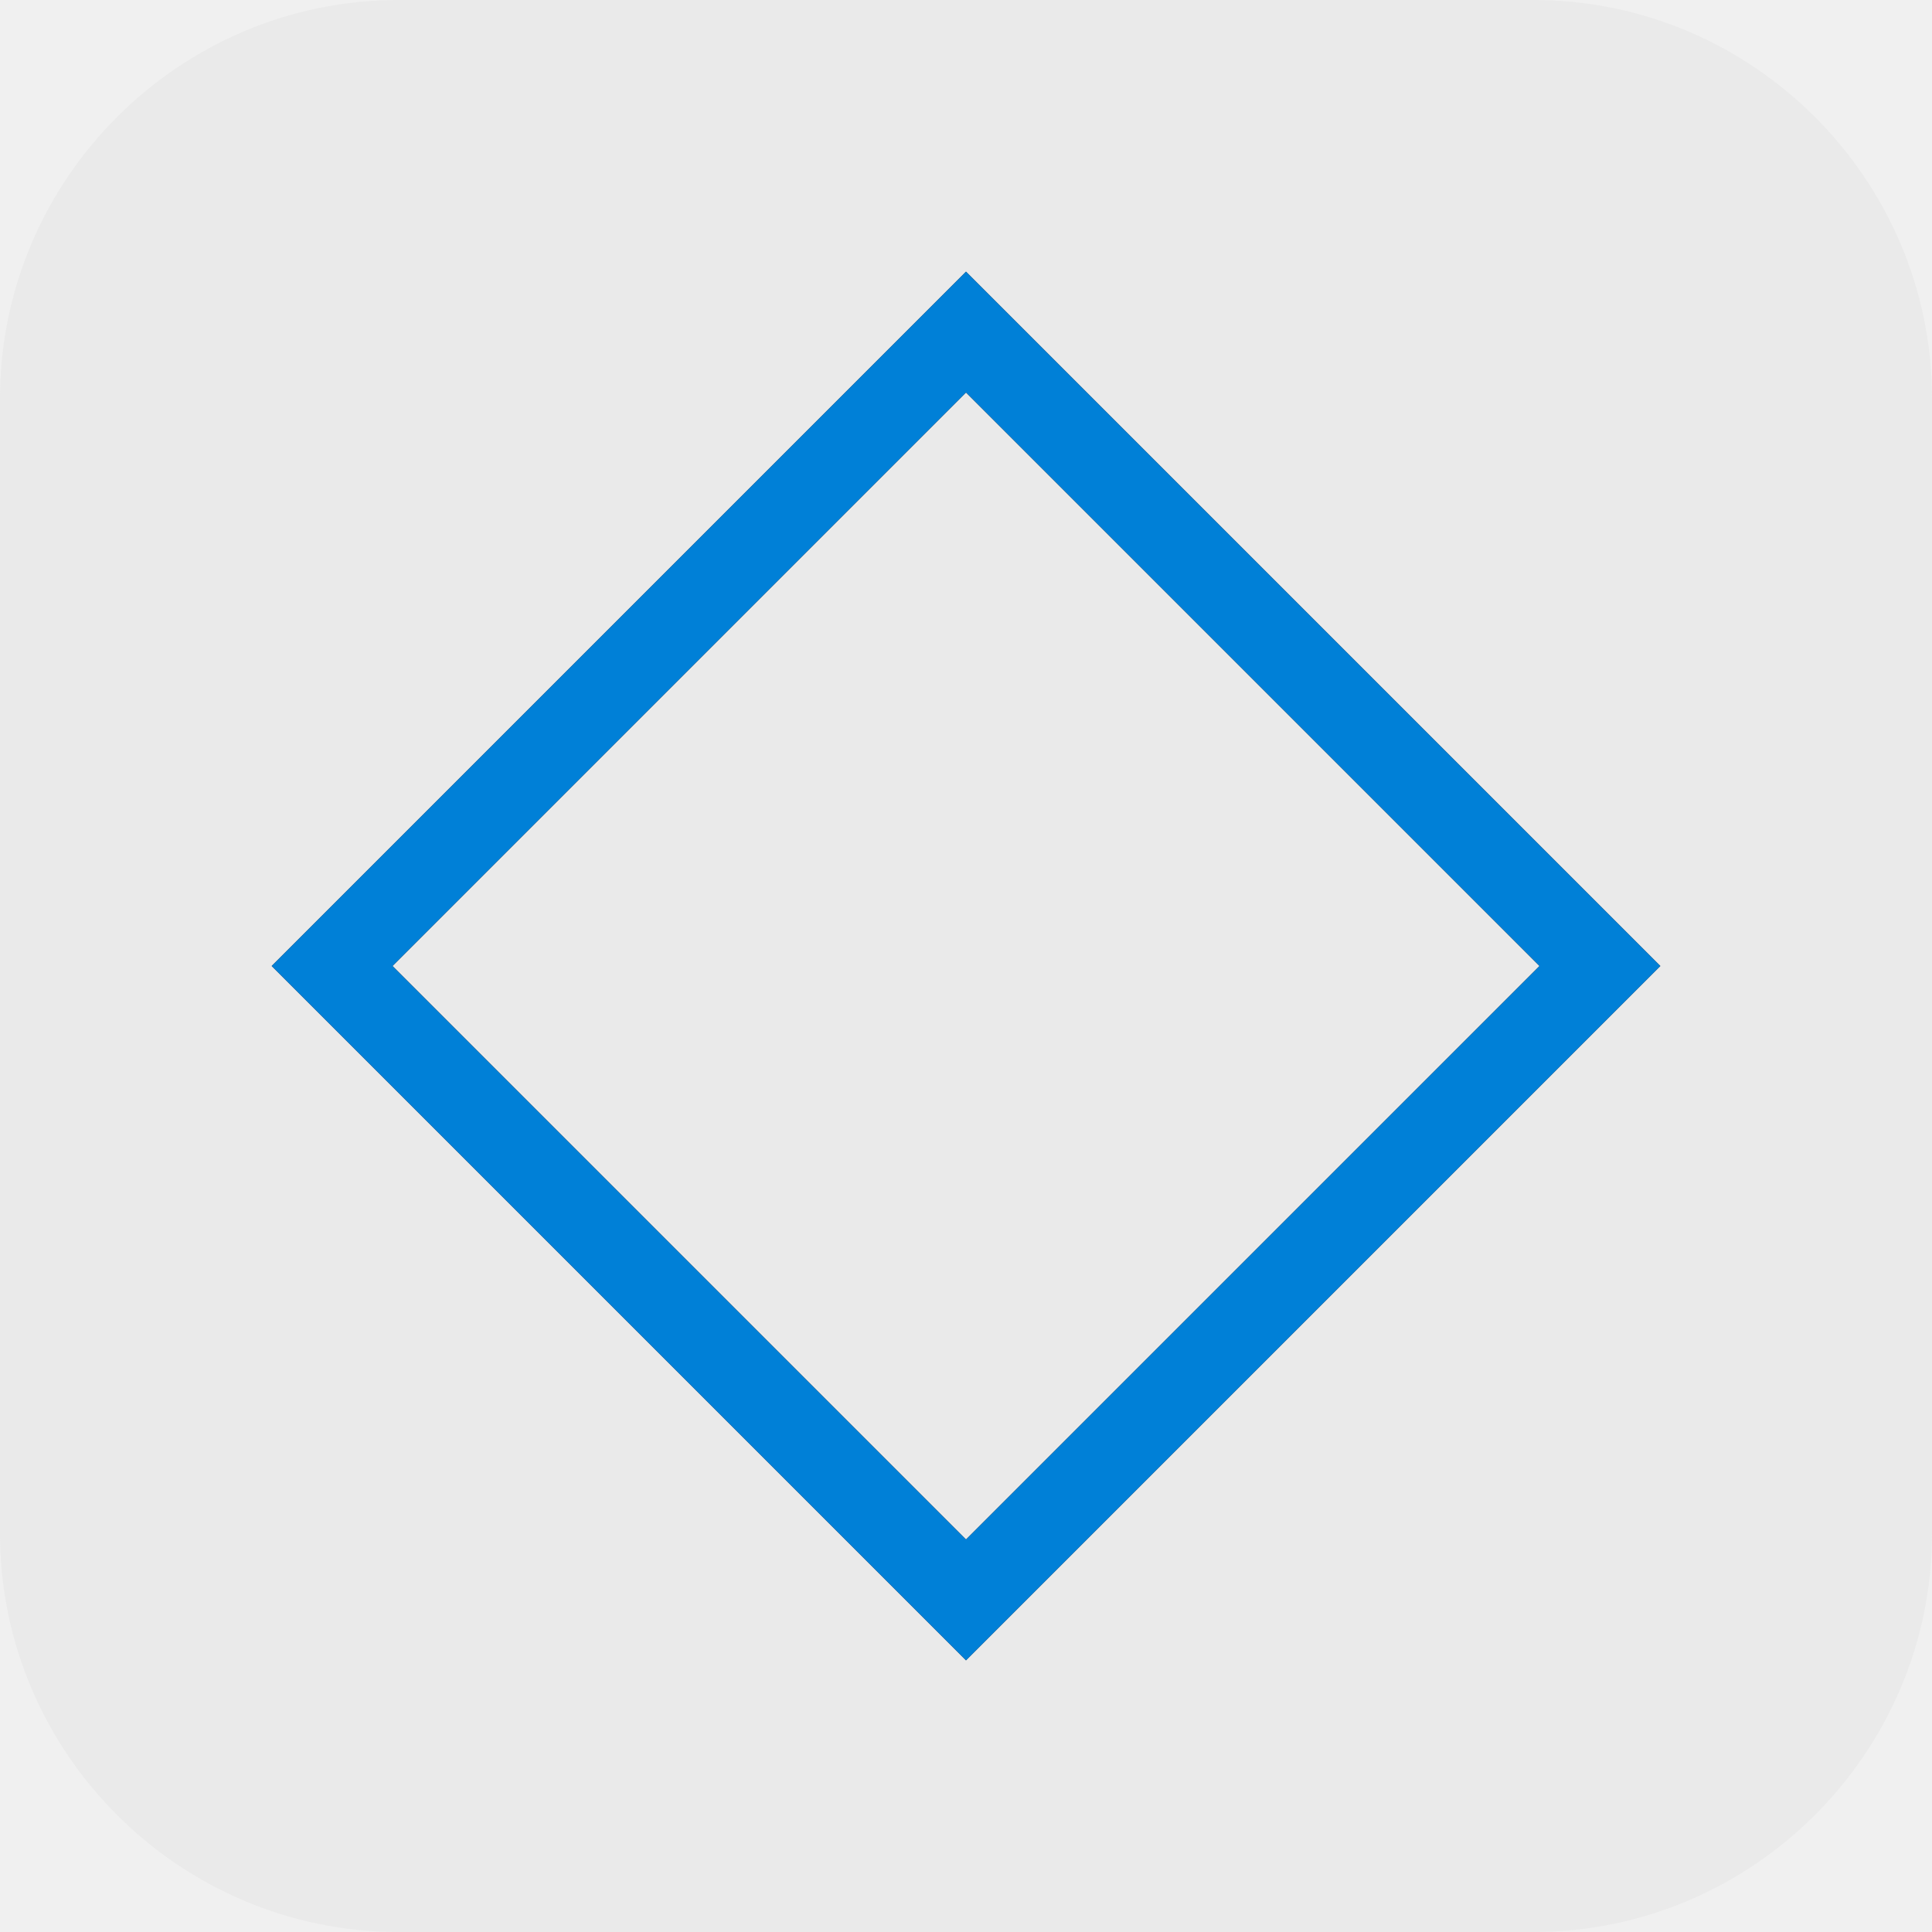
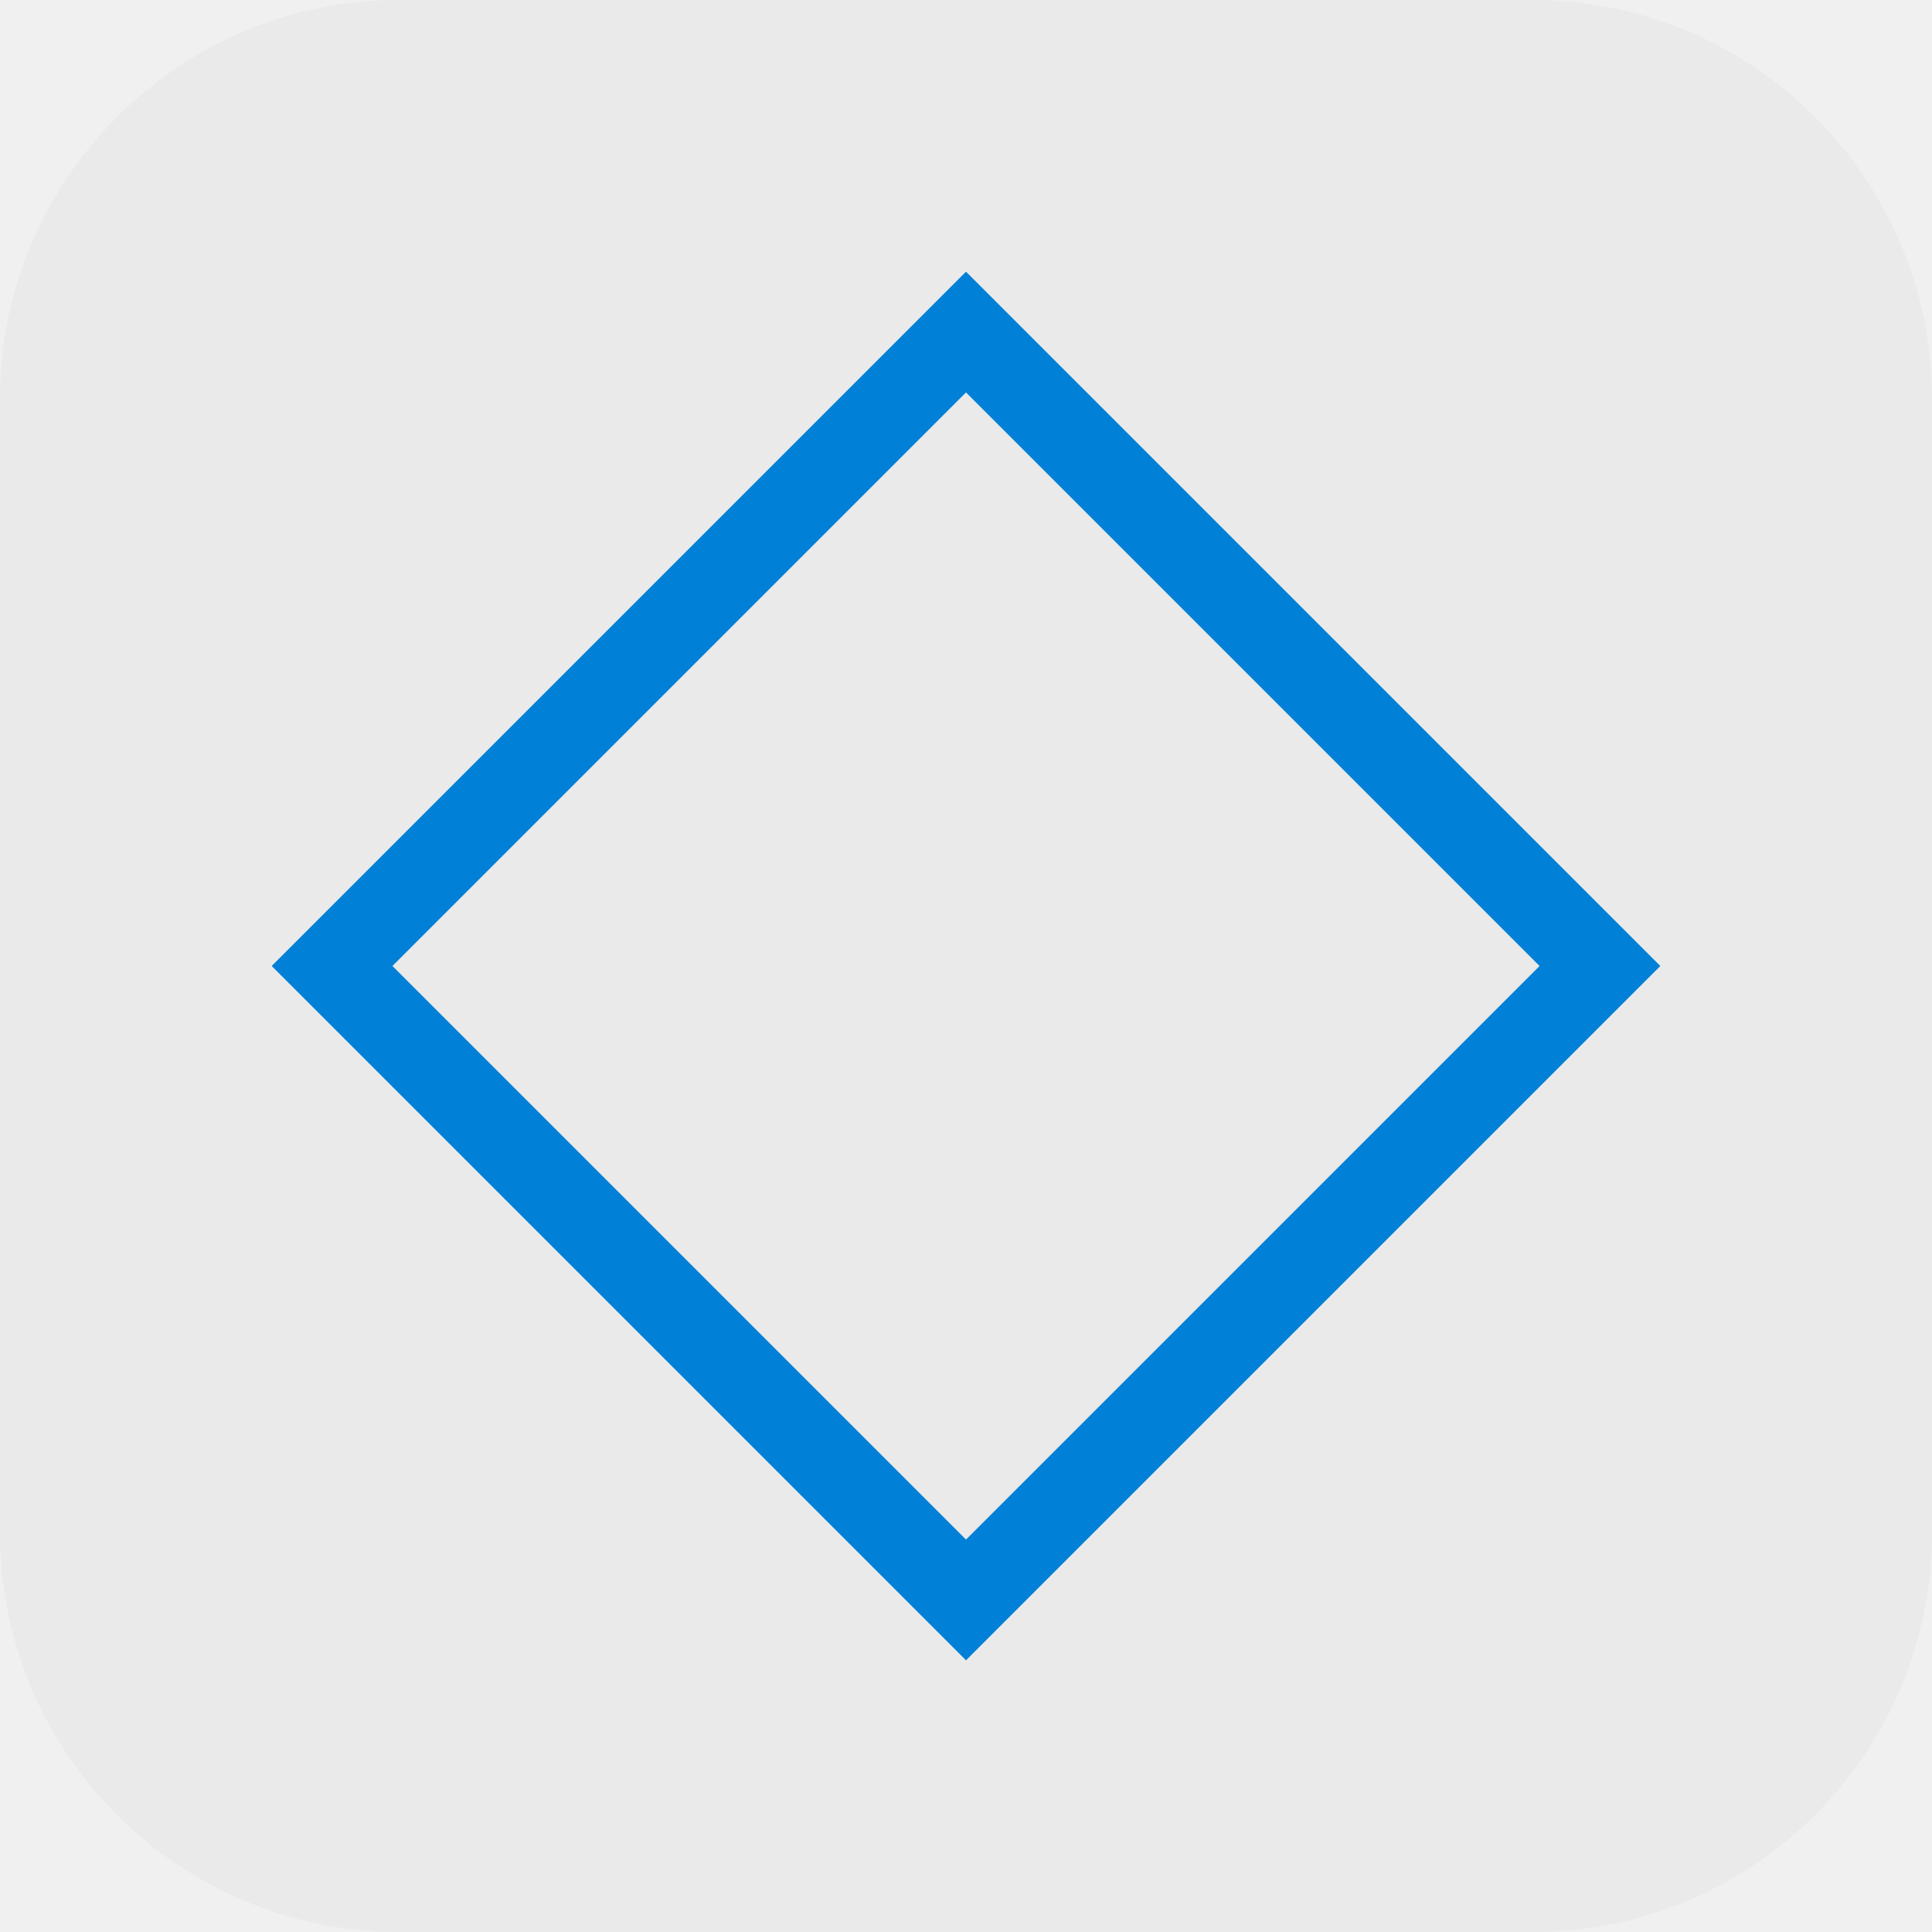
<svg xmlns="http://www.w3.org/2000/svg" xmlns:xlink="http://www.w3.org/1999/xlink" width="64px" height="64px" viewBox="0 0 64 64" version="1.1">
  <defs>
    <polygon id="path-1" points="32 0 0 0 0 64 32 64 64 64 64 0" />
    <path d="M13,32 L32,13 L51,32 L32,51 L13,32 Z M32,9 L9,32 L32,55 L55,32 L32,9 Z" id="path-3" />
  </defs>
  <g id="Page-1" stroke="none" stroke-width="1" fill="none" fill-rule="evenodd">
    <g id="wd-decision">
      <g>
        <g id="Group-3">
          <mask id="mask-2" fill="white">
            <use xlink:href="#path-1" />
          </mask>
          <g id="Clip-2" />
          <path d="M50.805,0 L13.196,0 C5.938,0 -0,5.938 -0,13.195 L-0,50.805 C-0,58.062 5.938,64 13.196,64 L27.377,64 L50.805,64 C58.062,64 64,58.062 64,50.805 L64,32 L64,13.195 C64,5.938 58.062,0 50.805,0" id="Fill-1" fill="#EAEAEA" mask="url(#mask-2)" />
        </g>
        <mask id="mask-4" fill="white">
          <use xlink:href="#path-3" />
        </mask>
-         <use id="Fill-4" fill="#000000" xlink:href="#path-3" />
        <g id="99.Color/State/Blue" mask="url(#mask-4)" fill="#0080D7">
          <rect id="Rectangle-19-Copy-31" x="0" y="0" width="64" height="64" />
        </g>
      </g>
    </g>
  </g>
</svg>
